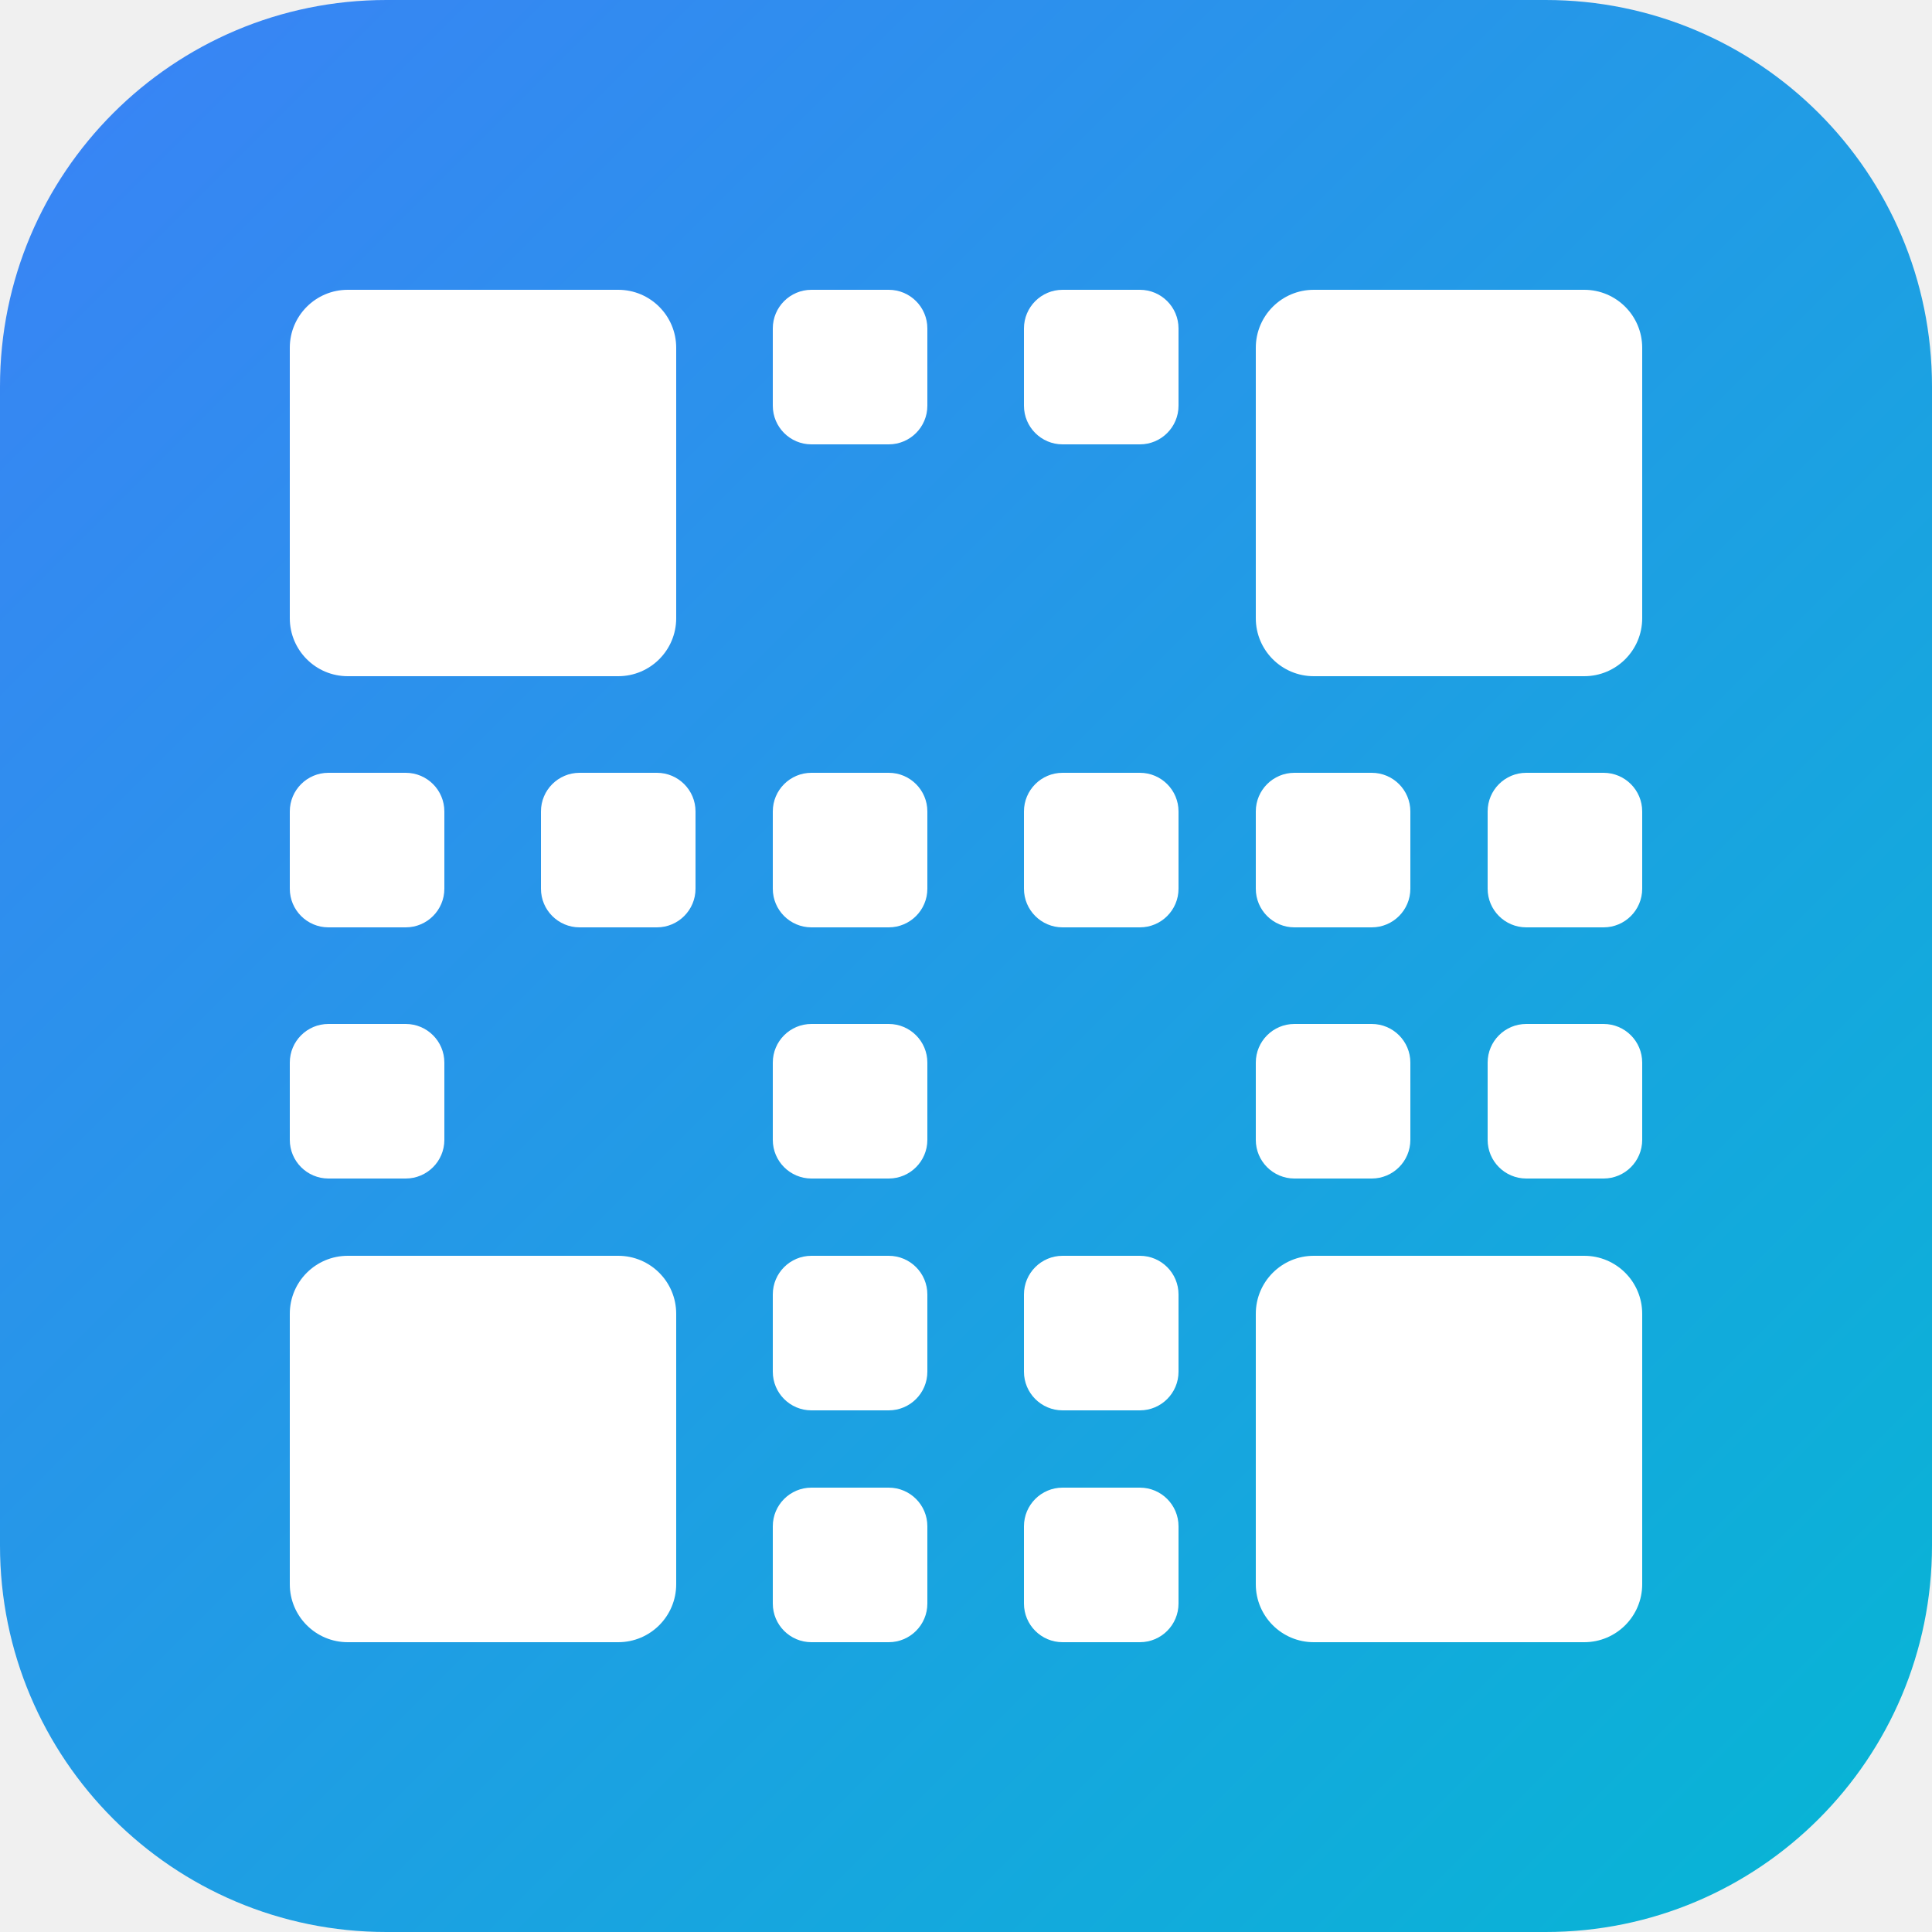
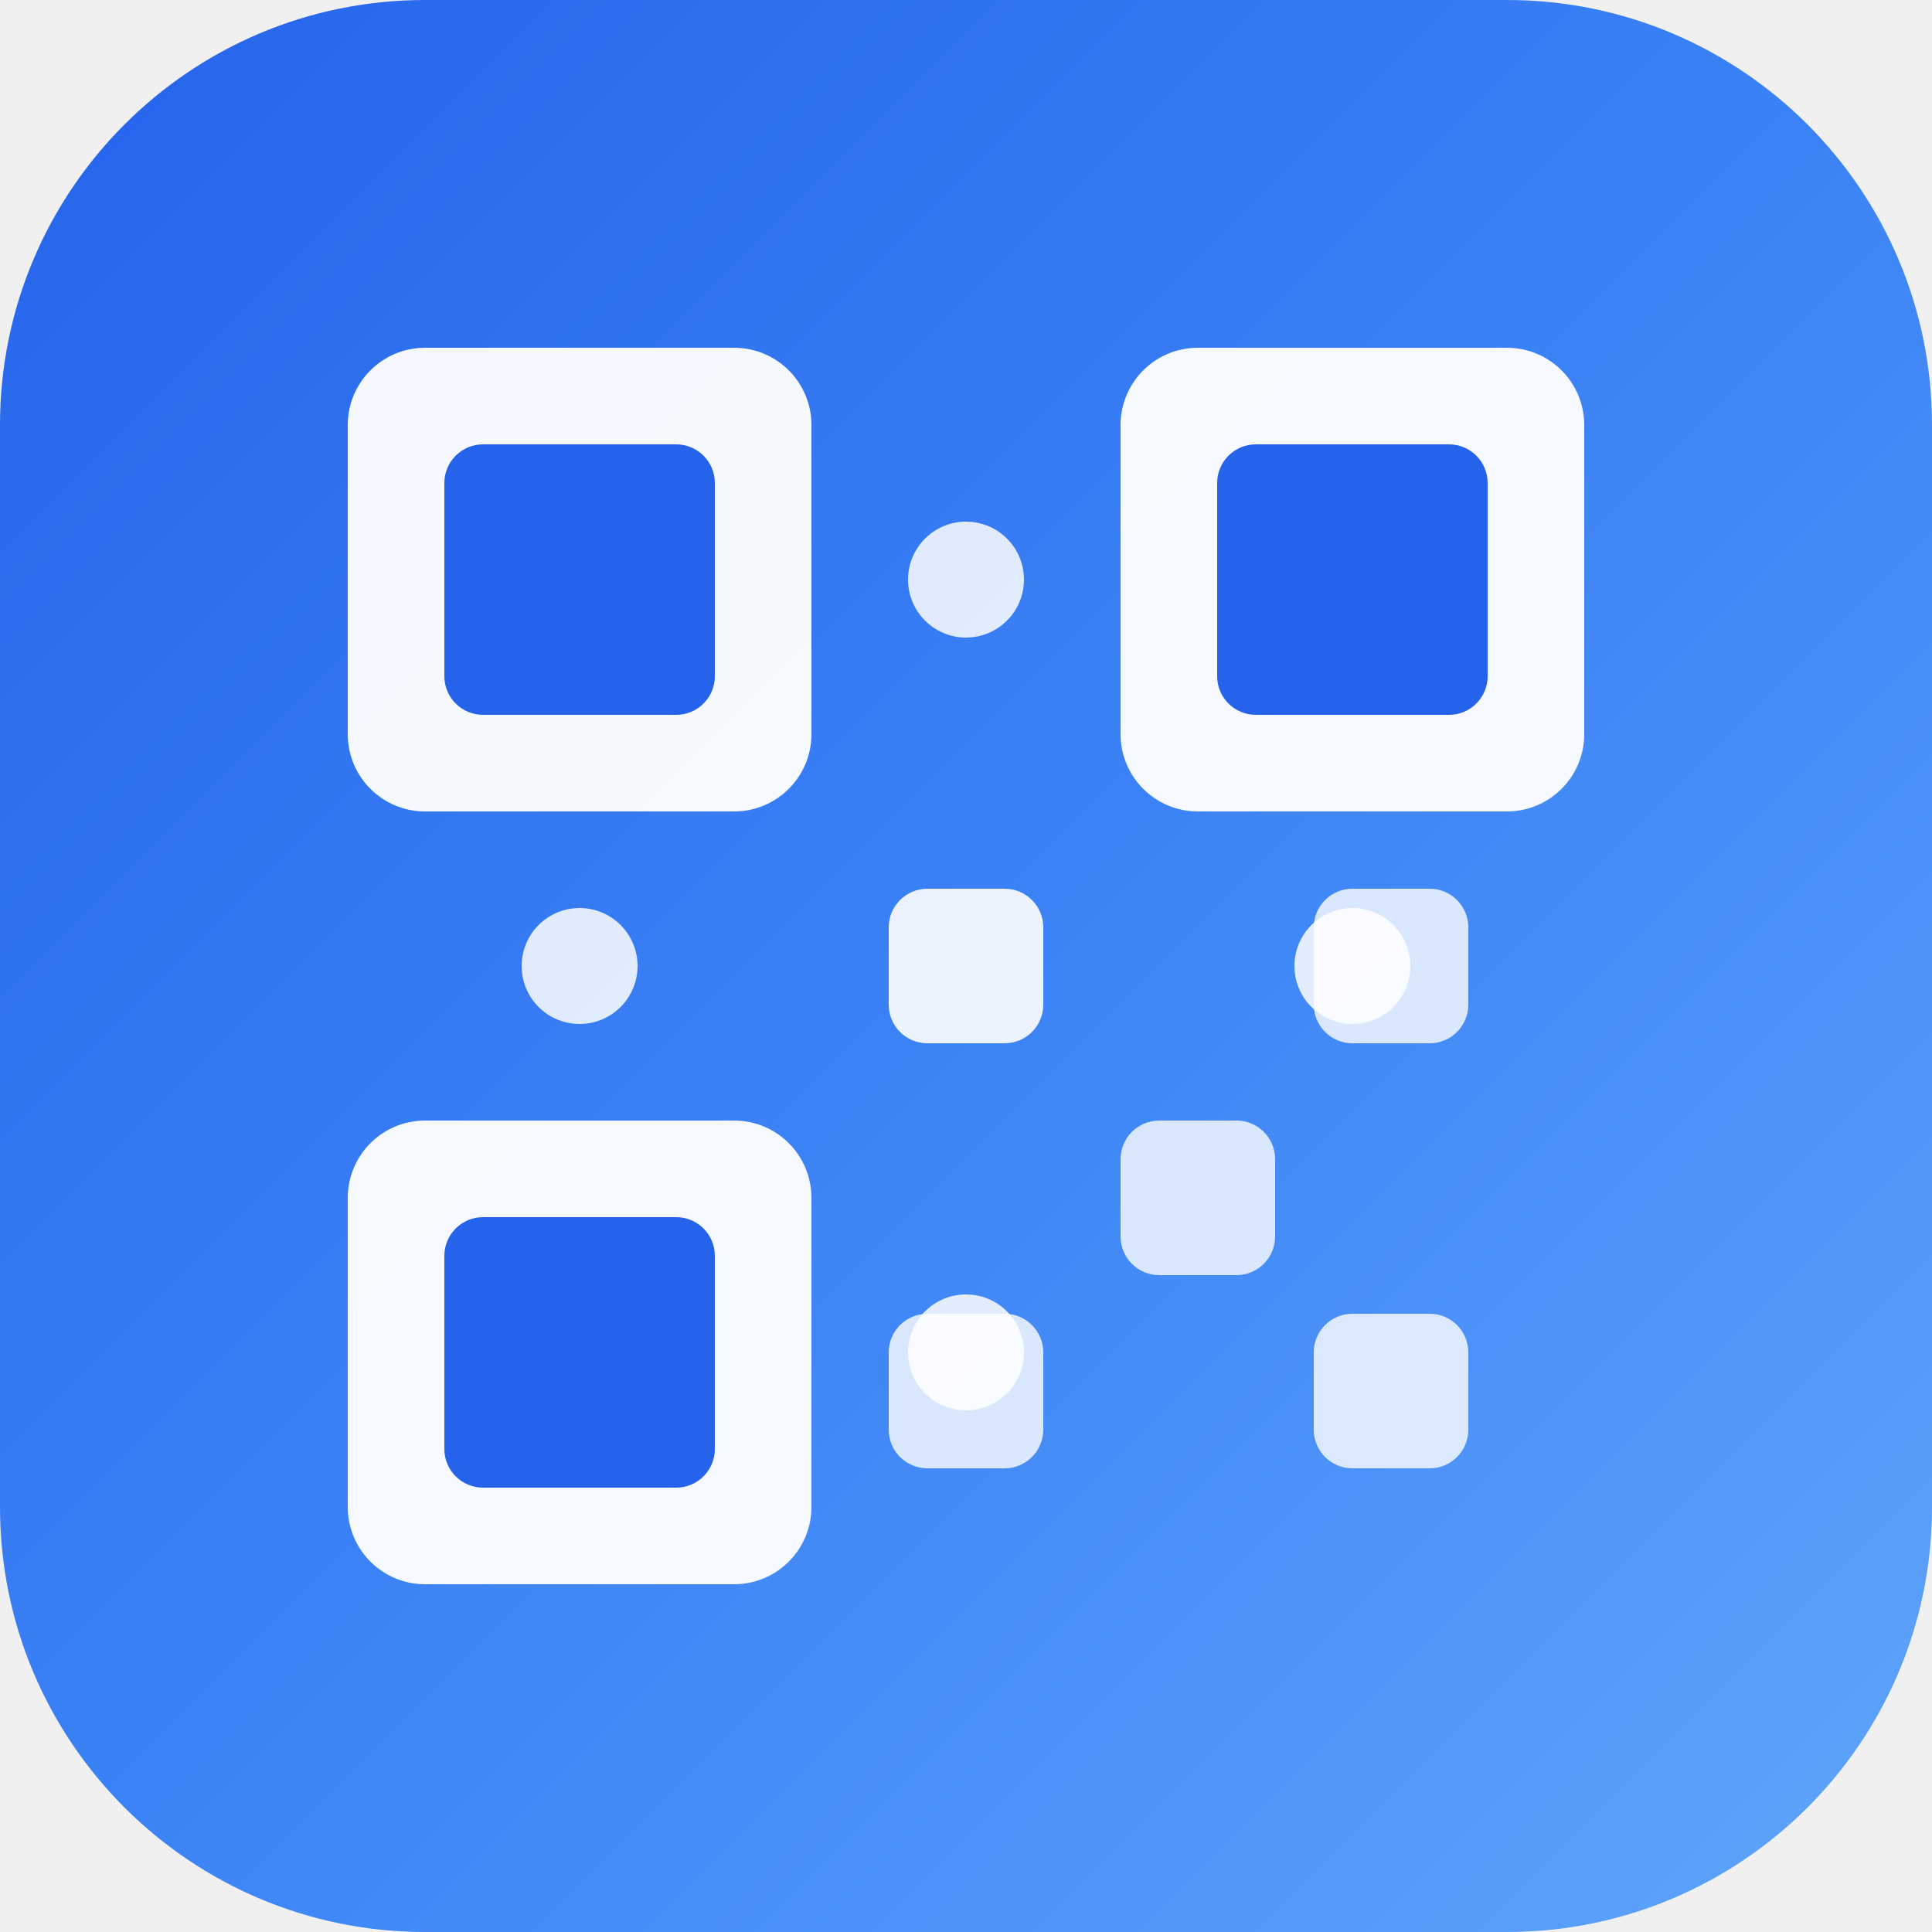
<svg xmlns="http://www.w3.org/2000/svg" viewBox="0 0 100 100">
  <defs>
-     <linearGradient id="grad" x1="0%" y1="0%" x2="100%" y2="100%">
-       <stop offset="0%" style="stop-color:#3B82F6;stop-opacity:1" />
-       <stop offset="100%" style="stop-color:#06B6D4;stop-opacity:1" />
+     <linearGradient id="modernGrad" x1="0%" y1="0%" x2="100%" y2="100%">
+       <stop offset="0%" style="stop-color:#2563EB;stop-opacity:1" />
+       <stop offset="50%" style="stop-color:#3B82F6;stop-opacity:1" />
+       <stop offset="100%" style="stop-color:#60A5FA;stop-opacity:1" />
    </linearGradient>
  </defs>
-   <rect width="100" height="100" rx="20" fill="url(#grad)" />
+   <rect width="100" height="100" rx="22" fill="url(#modernGrad)" />
  <g fill="white">
-     <rect x="15" y="15" width="20" height="20" rx="3" />
-     <rect x="40" y="15" width="8" height="8" rx="2" />
-     <rect x="53" y="15" width="8" height="8" rx="2" />
-     <rect x="65" y="15" width="20" height="20" rx="3" />
-     <rect x="15" y="40" width="8" height="8" rx="2" />
-     <rect x="28" y="40" width="8" height="8" rx="2" />
-     <rect x="40" y="40" width="8" height="8" rx="2" />
-     <rect x="53" y="40" width="8" height="8" rx="2" />
-     <rect x="65" y="40" width="8" height="8" rx="2" />
-     <rect x="77" y="40" width="8" height="8" rx="2" />
-     <rect x="15" y="53" width="8" height="8" rx="2" />
-     <rect x="40" y="53" width="8" height="8" rx="2" />
-     <rect x="65" y="53" width="8" height="8" rx="2" />
-     <rect x="77" y="53" width="8" height="8" rx="2" />
-     <rect x="15" y="65" width="20" height="20" rx="3" />
-     <rect x="40" y="65" width="8" height="8" rx="2" />
-     <rect x="53" y="65" width="8" height="8" rx="2" />
-     <rect x="65" y="65" width="20" height="20" rx="3" />
-     <rect x="40" y="77" width="8" height="8" rx="2" />
-     <rect x="53" y="77" width="8" height="8" rx="2" />
+     <rect x="18" y="18" width="24" height="24" rx="4" fill="white" opacity="0.95" />
+     <rect x="23" y="23" width="14" height="14" rx="2" fill="#2563EB" />
+     <rect x="58" y="18" width="24" height="24" rx="4" fill="white" opacity="0.95" />
+     <rect x="63" y="23" width="14" height="14" rx="2" fill="#2563EB" />
+     <rect x="18" y="58" width="24" height="24" rx="4" fill="white" opacity="0.95" />
+     <rect x="23" y="63" width="14" height="14" rx="2" fill="#2563EB" />
+     <rect x="46" y="46" width="8" height="8" rx="2" fill="white" opacity="0.9" />
+     <circle cx="50" cy="30" r="3" fill="white" opacity="0.85" />
+     <circle cx="30" cy="50" r="3" fill="white" opacity="0.85" />
+     <circle cx="70" cy="50" r="3" fill="white" opacity="0.85" />
+     <circle cx="50" cy="70" r="3" fill="white" opacity="0.85" />
+     <rect x="58" y="58" width="8" height="8" rx="2" fill="white" opacity="0.8" />
+     <rect x="68" y="68" width="8" height="8" rx="2" fill="white" opacity="0.8" />
+     <rect x="46" y="68" width="8" height="8" rx="2" fill="white" opacity="0.8" />
+     <rect x="68" y="46" width="8" height="8" rx="2" fill="white" opacity="0.8" />
  </g>
</svg>
